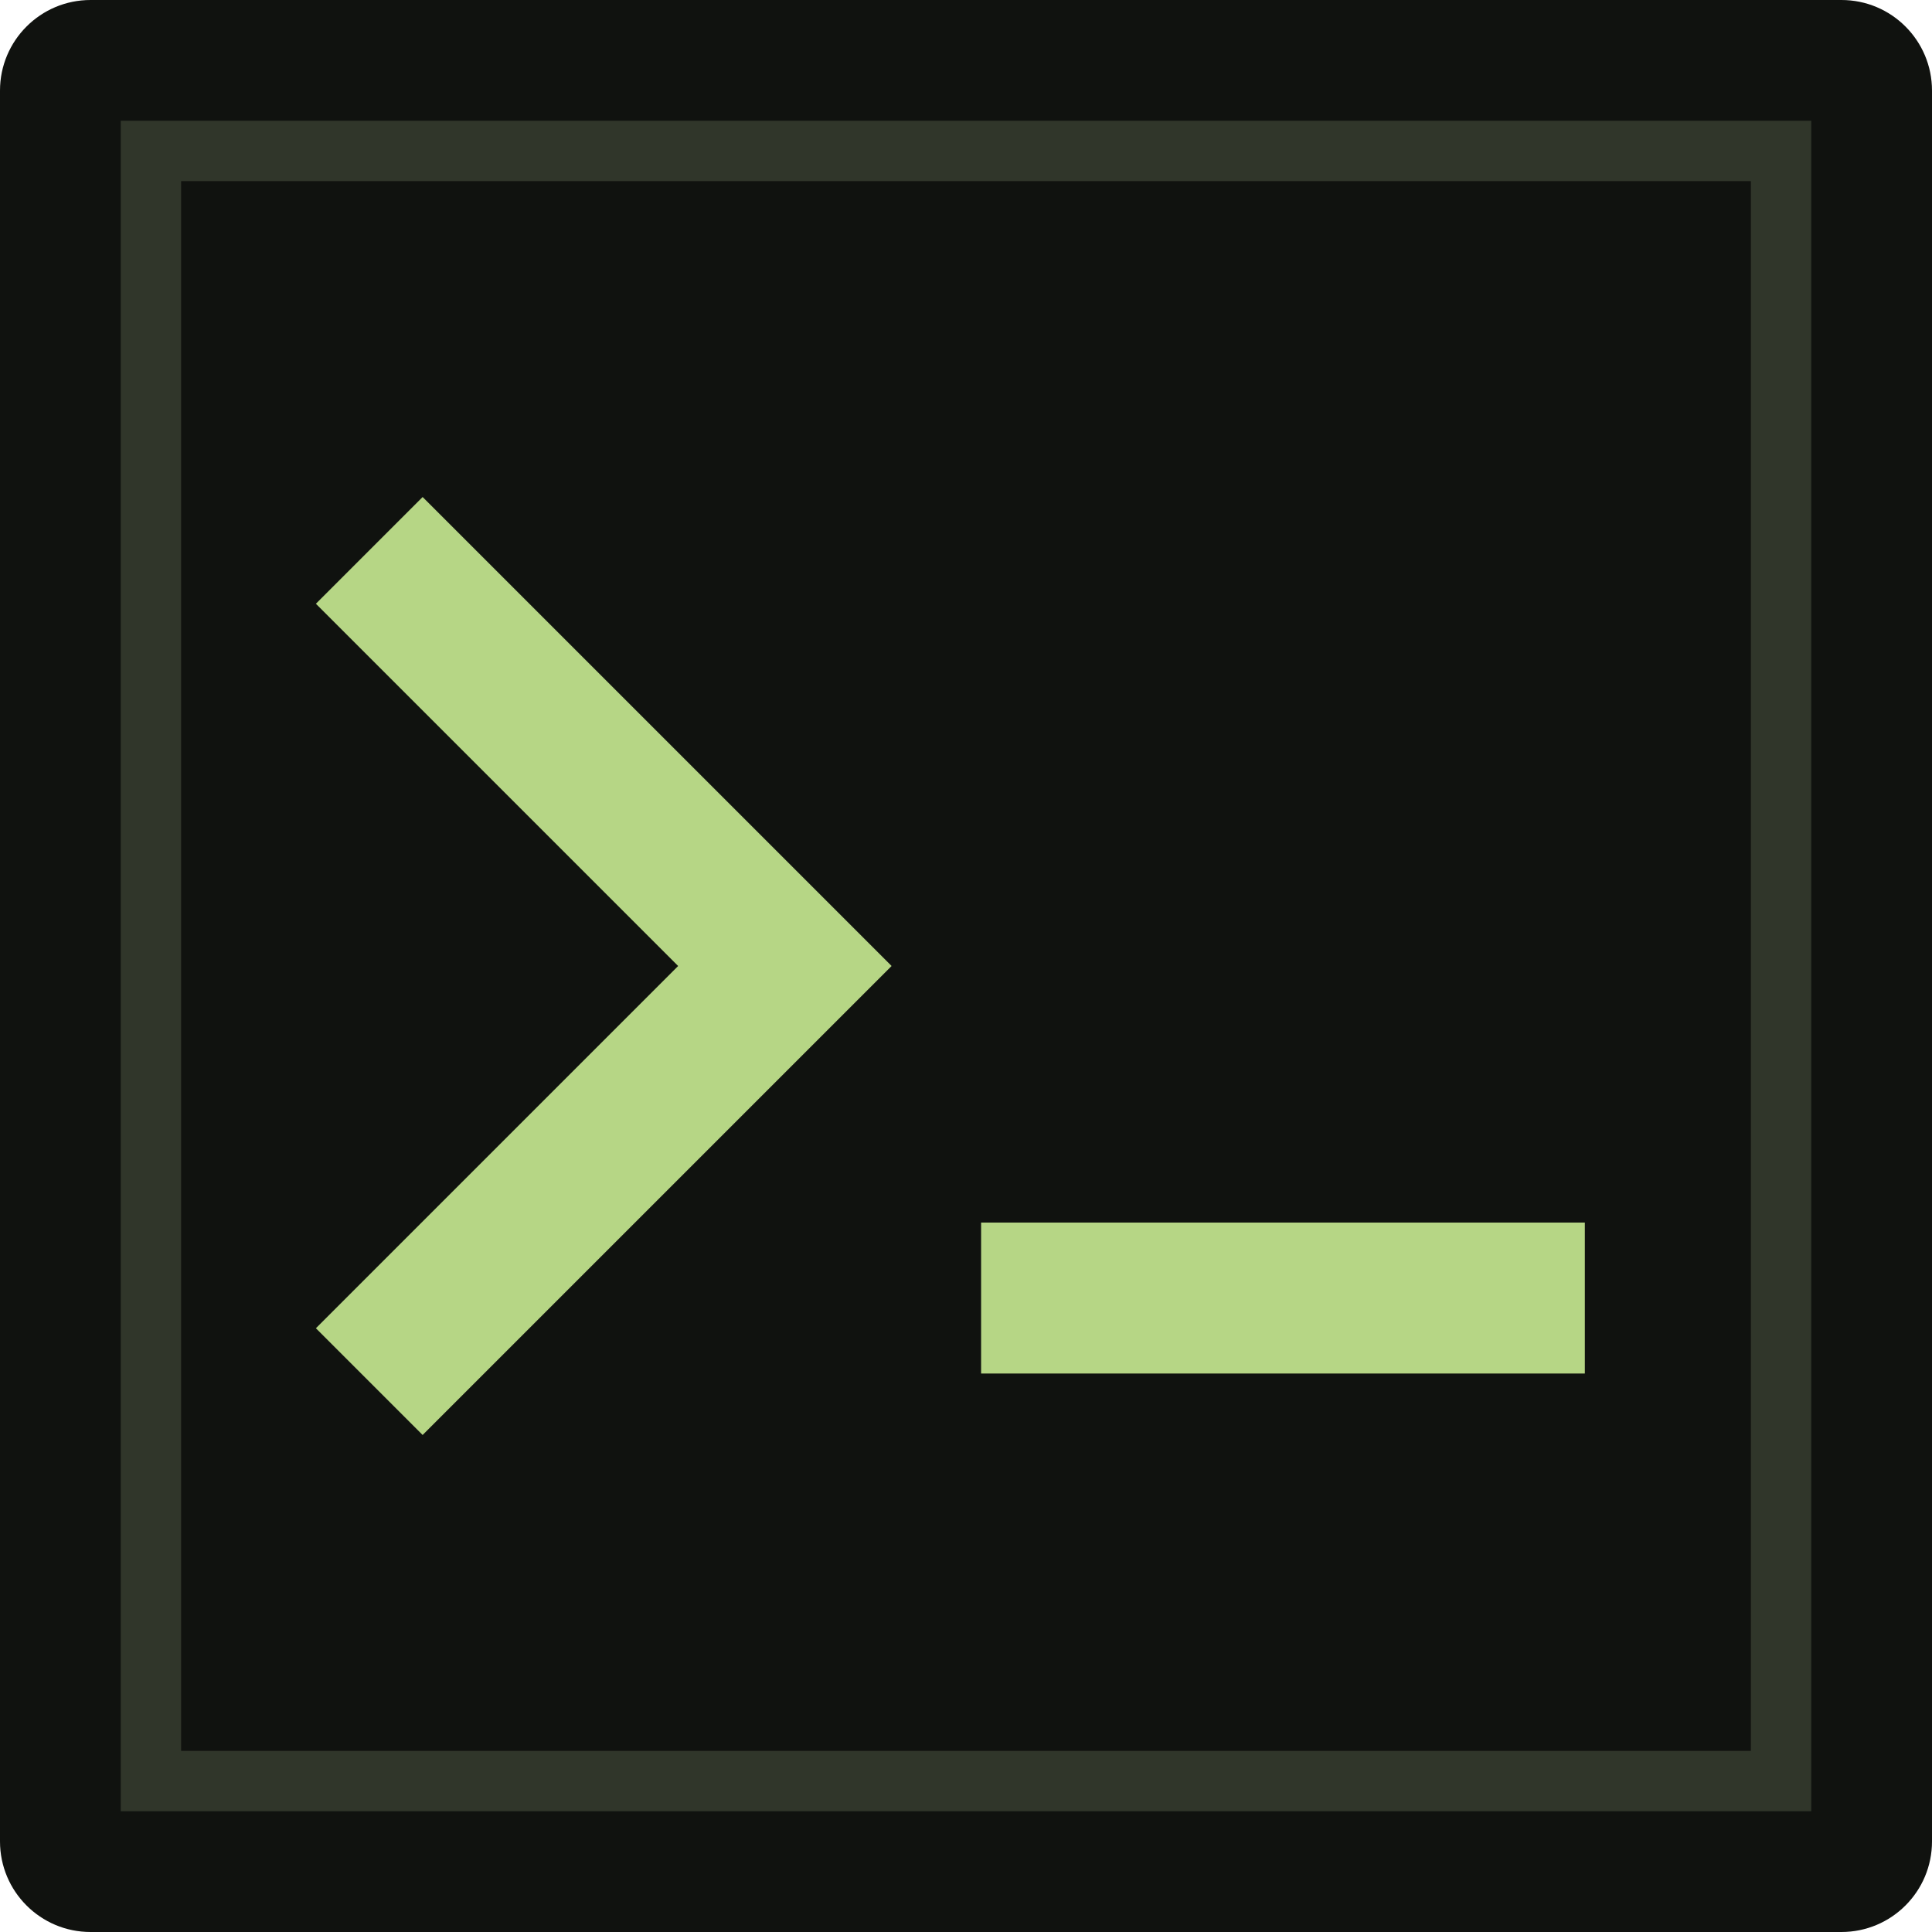
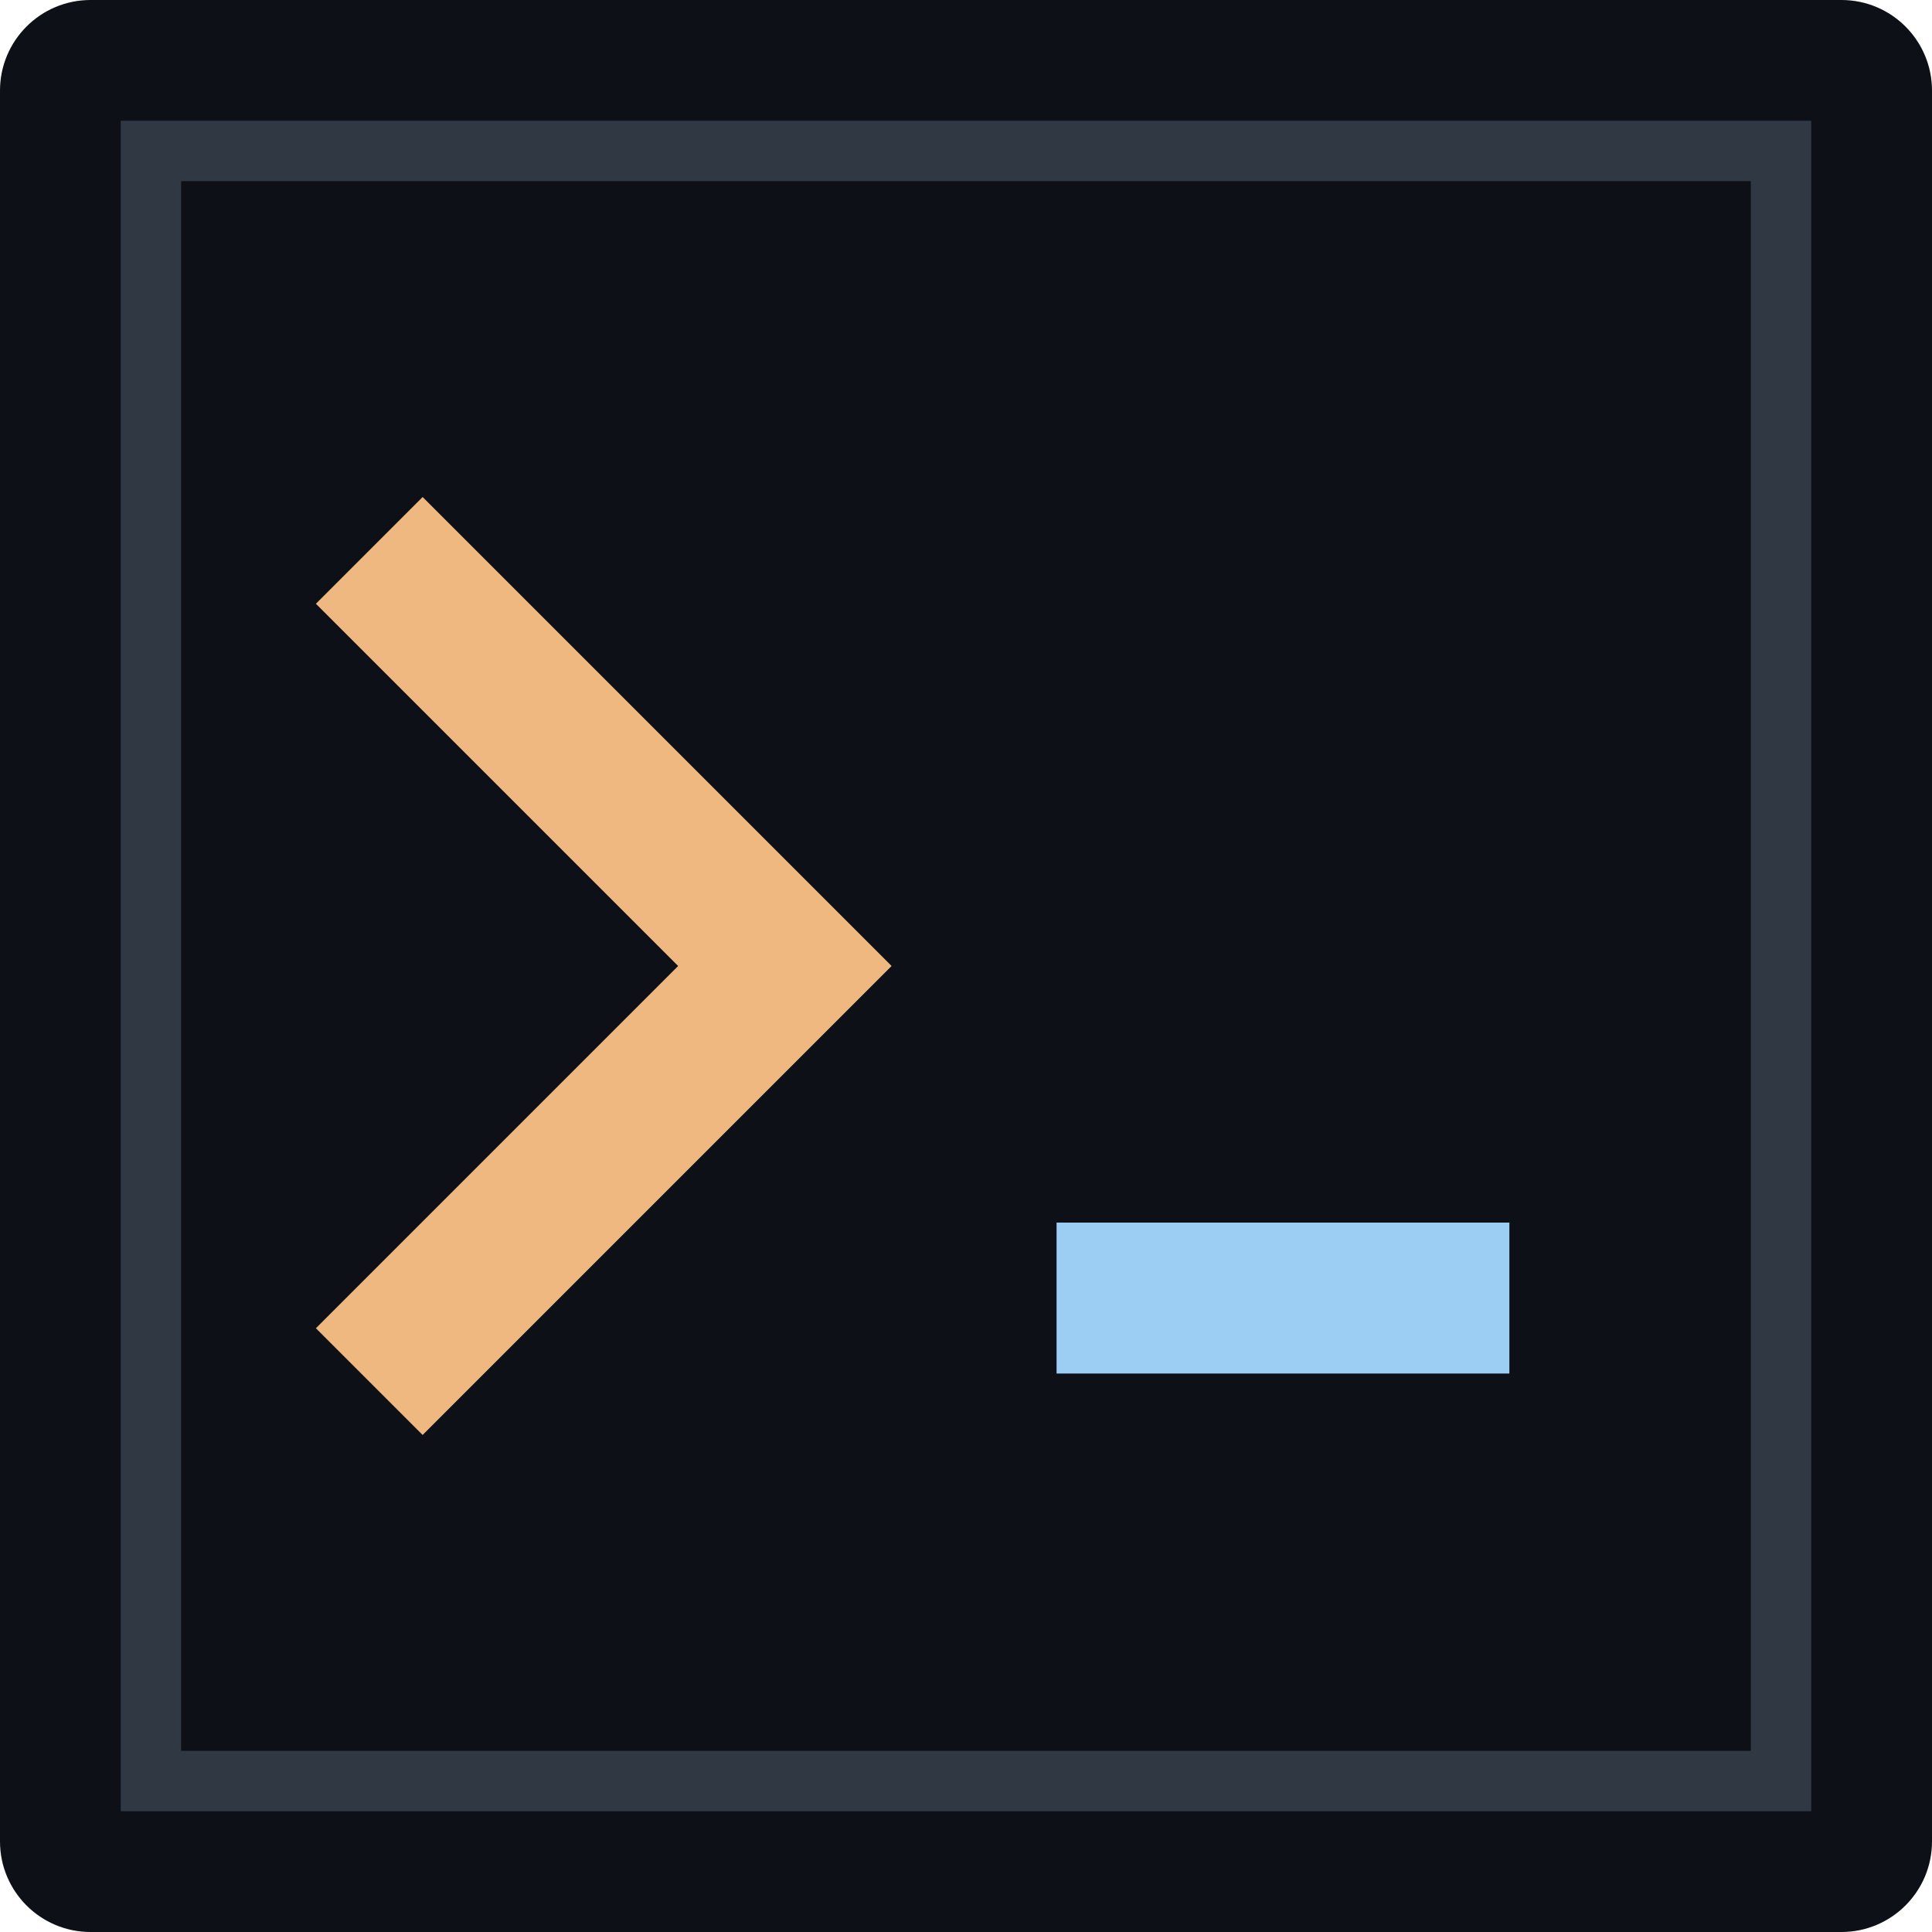
<svg xmlns="http://www.w3.org/2000/svg" viewBox="0 0 64 64">
-   <rect width="64" height="64" rx="3" fill="#10120f" />
-   <path d="m14 20 12 12-12 12m21-1h15" fill="none" stroke="#b6d685" stroke-width="5" stroke-linecap="square" />
-   <path d="M5 5h54v54H5z" fill="none" stroke="#30362a" stroke-width="2" />
+   <rect width="64" height="64" rx="3" fill="#0d1117" />
+   <path d="m14 20 12 12-12 12" fill="none" stroke="#eeb880" stroke-width="5" stroke-linecap="square" />
+   <path d="M35 43h15" stroke="#9ccdf2" stroke-width="5" />
+   <path d="M5 5h54v54H5z" fill="none" stroke="#303844" stroke-width="2" />
</svg>
